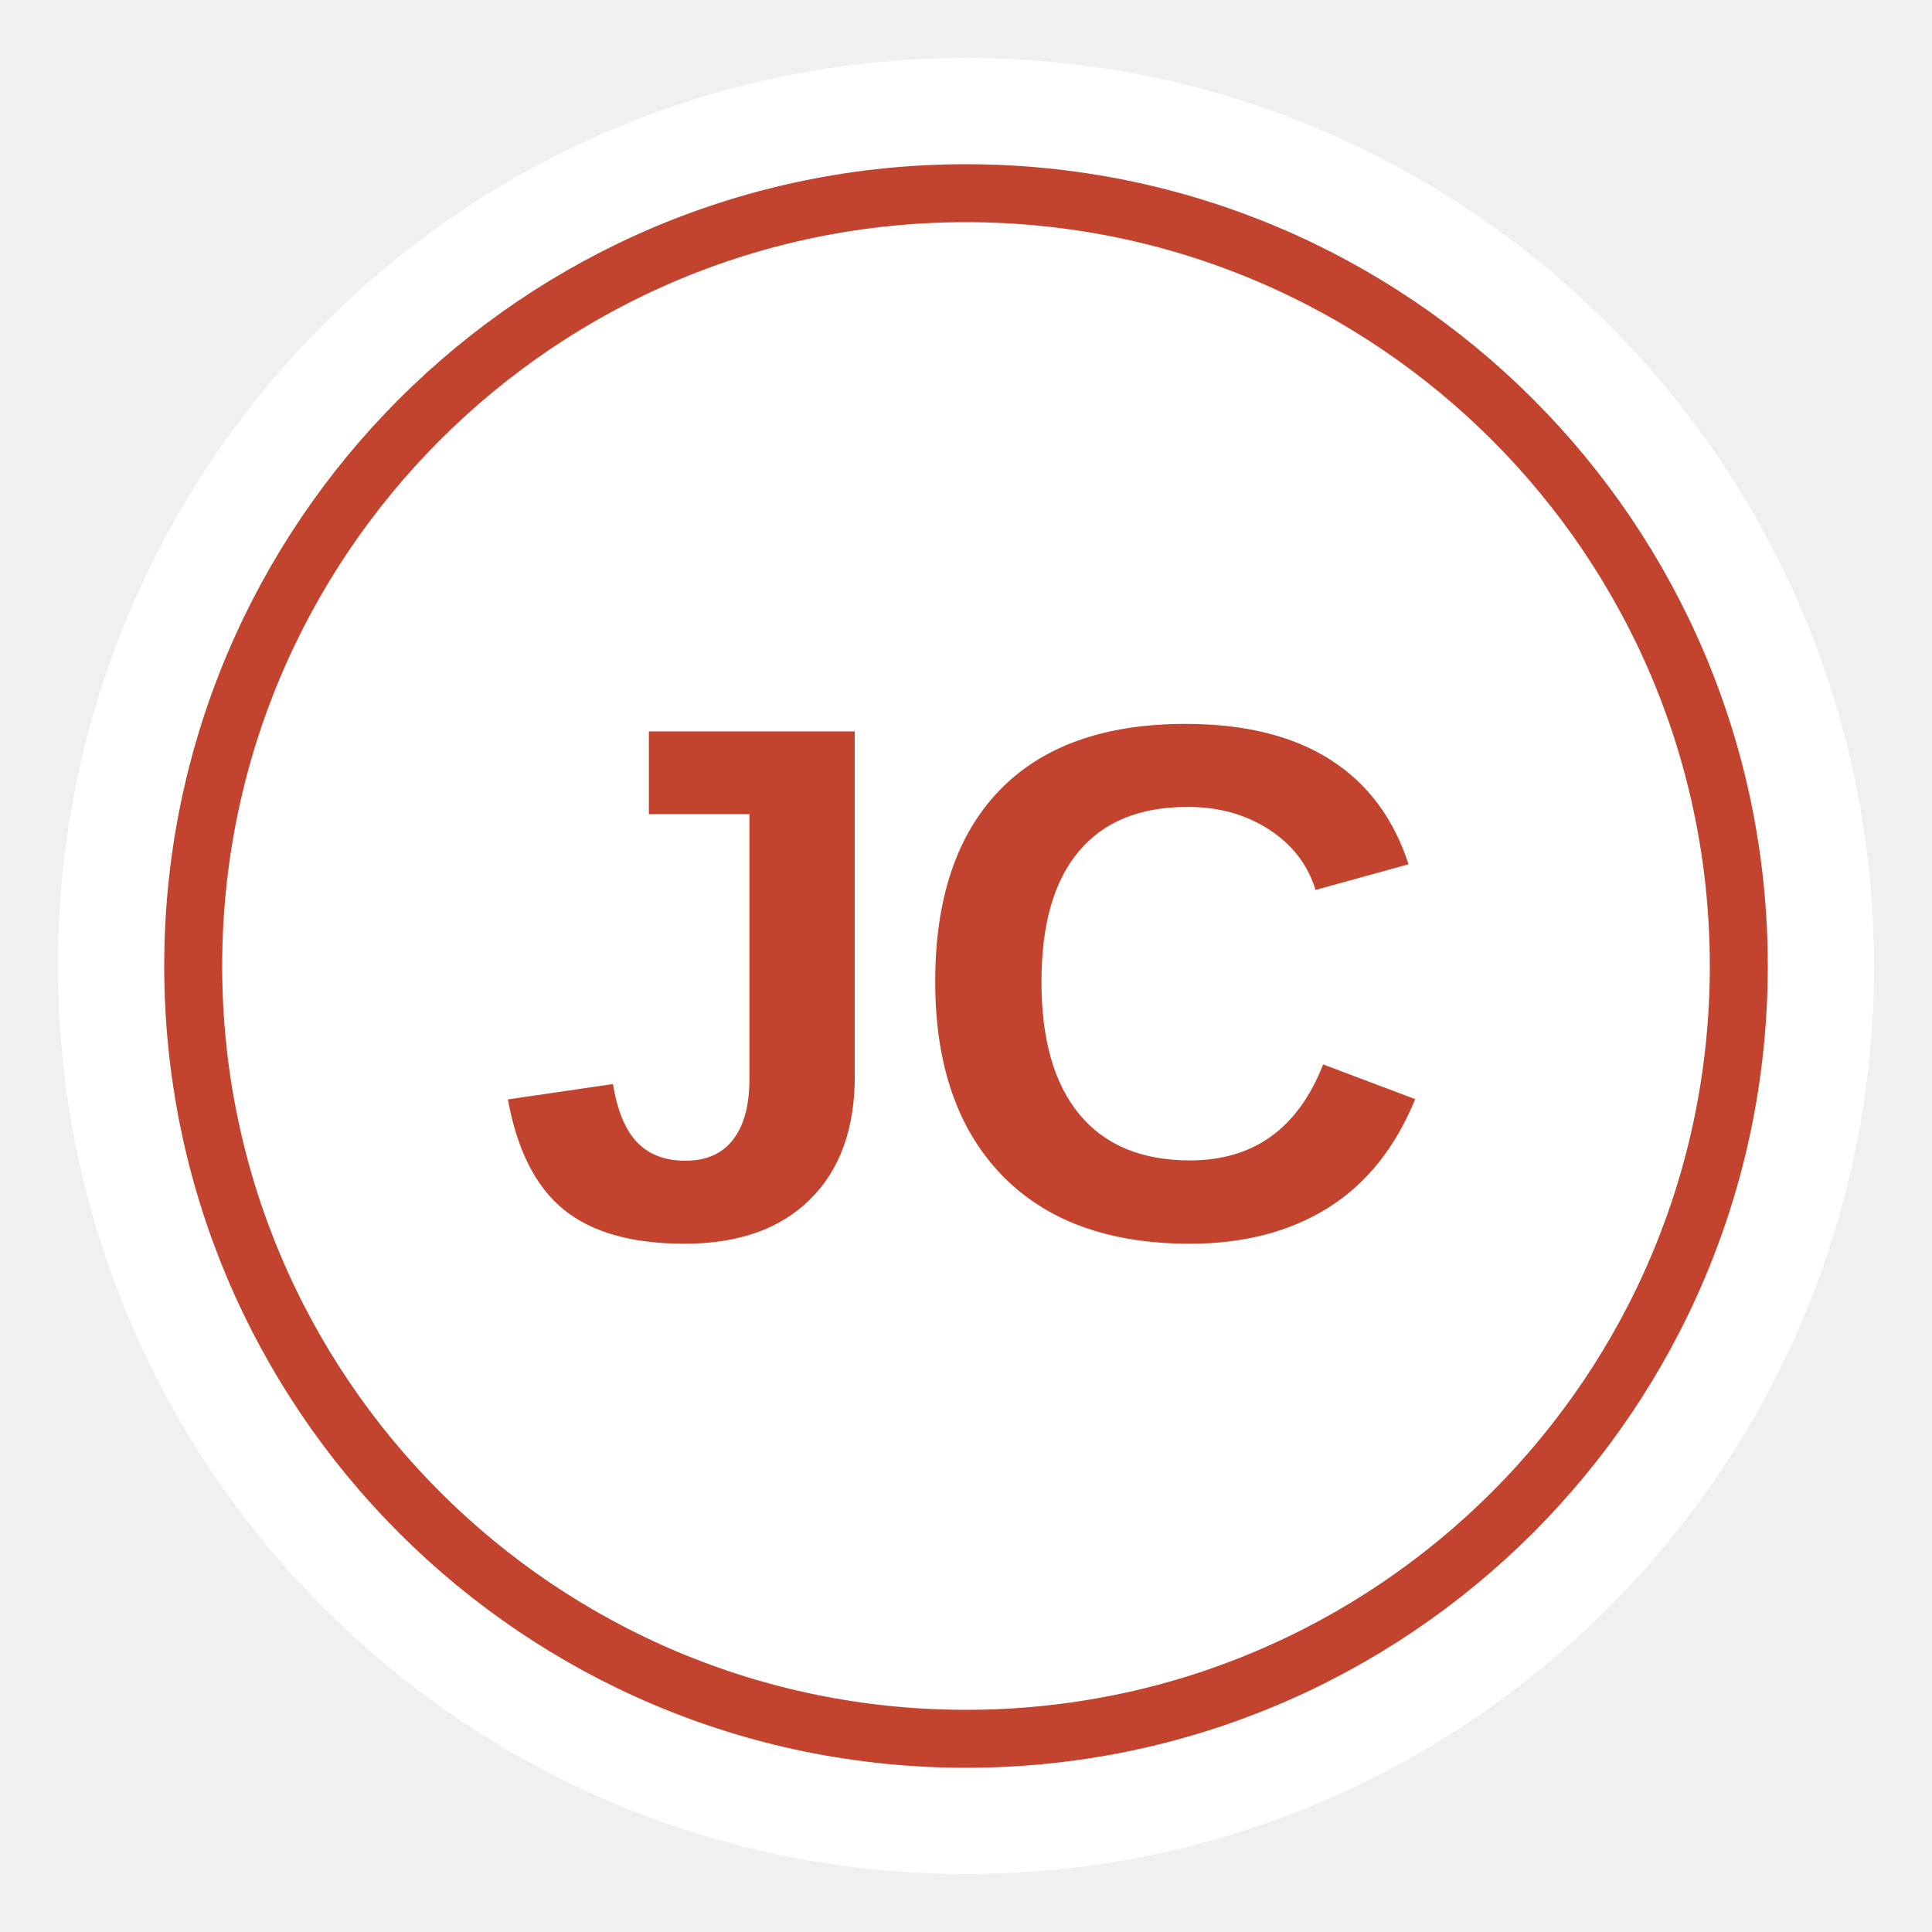
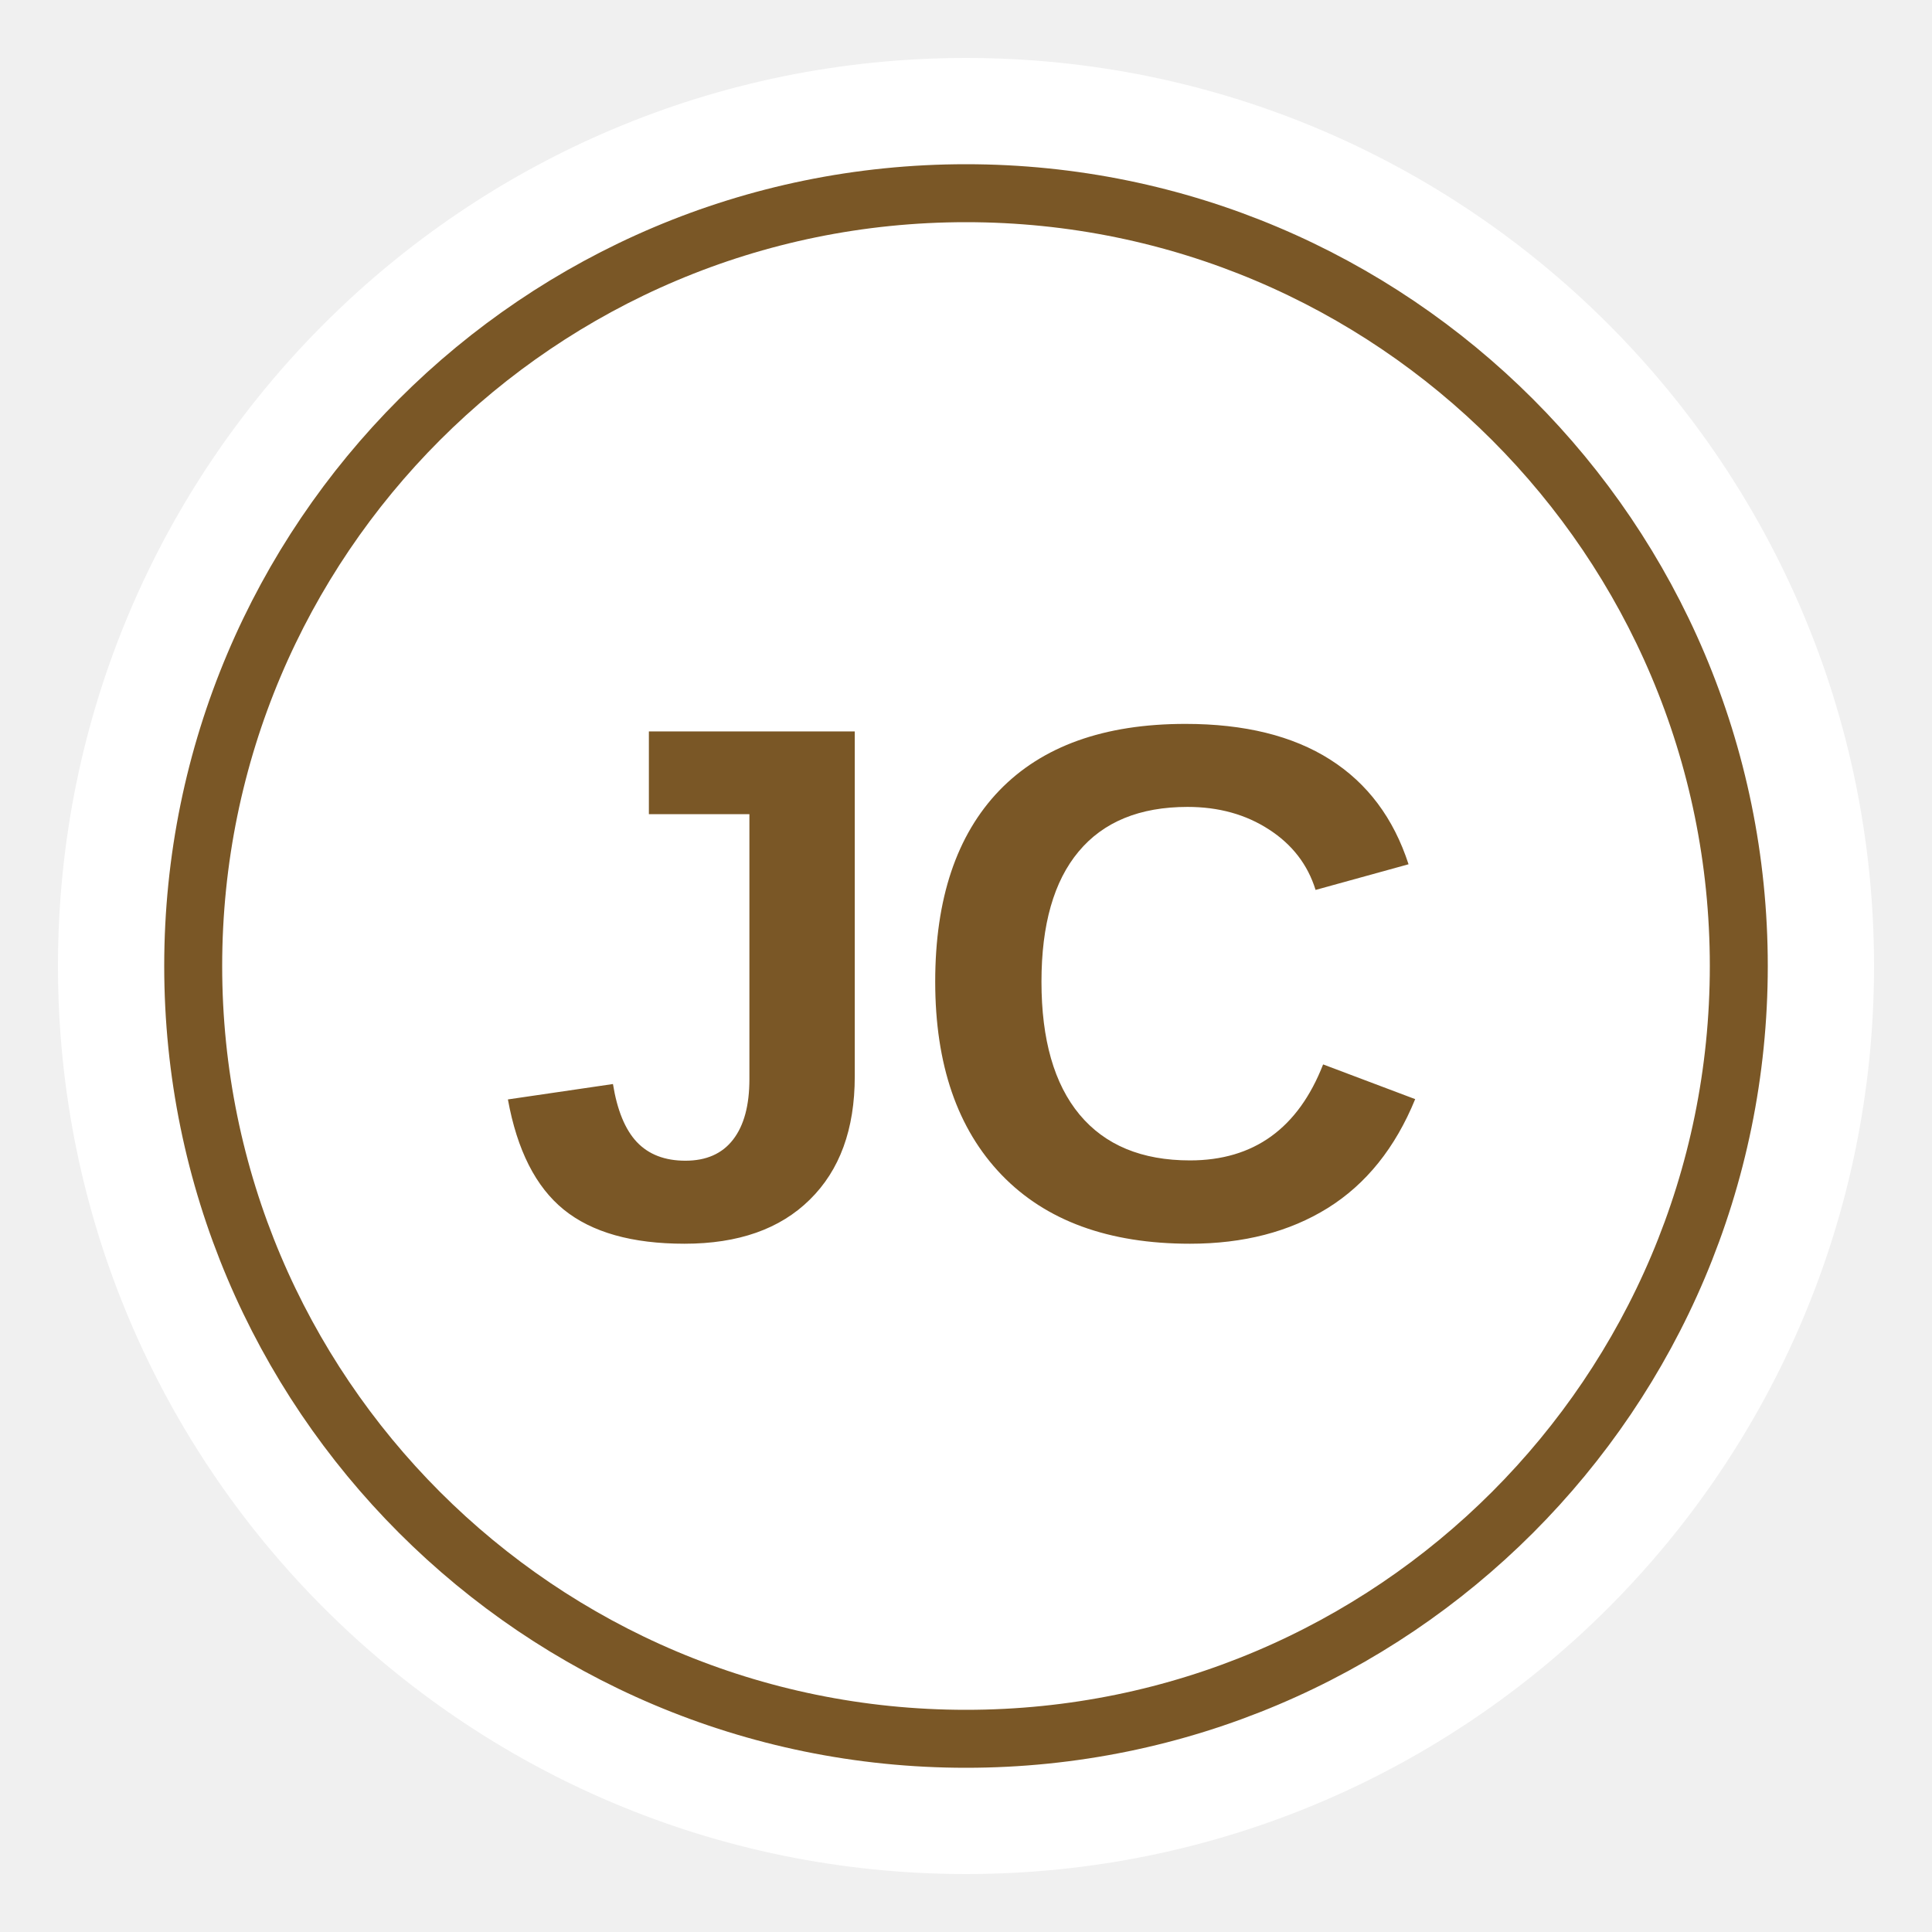
<svg xmlns="http://www.w3.org/2000/svg" viewBox="0 0 100 100">
  <circle cx="50" cy="50" r="47" fill="#FFFFFF" />
-   <circle cx="50" cy="50" r="40" fill="none" stroke="#C2432E" stroke-width="3" />
-   <text x="50" y="64" font-family="Poppins, Arial, sans-serif" font-weight="700" font-size="38" text-anchor="middle" fill="#C2432E">JC</text>
+   <circle cx="50" cy="50" r="40" fill="none" stroke="#7A5726" stroke-width="3" />
+   <text x="50" y="64" font-family="Poppins, Arial, sans-serif" font-weight="700" font-size="38" text-anchor="middle" fill="#7A5726">JC</text>
</svg>
